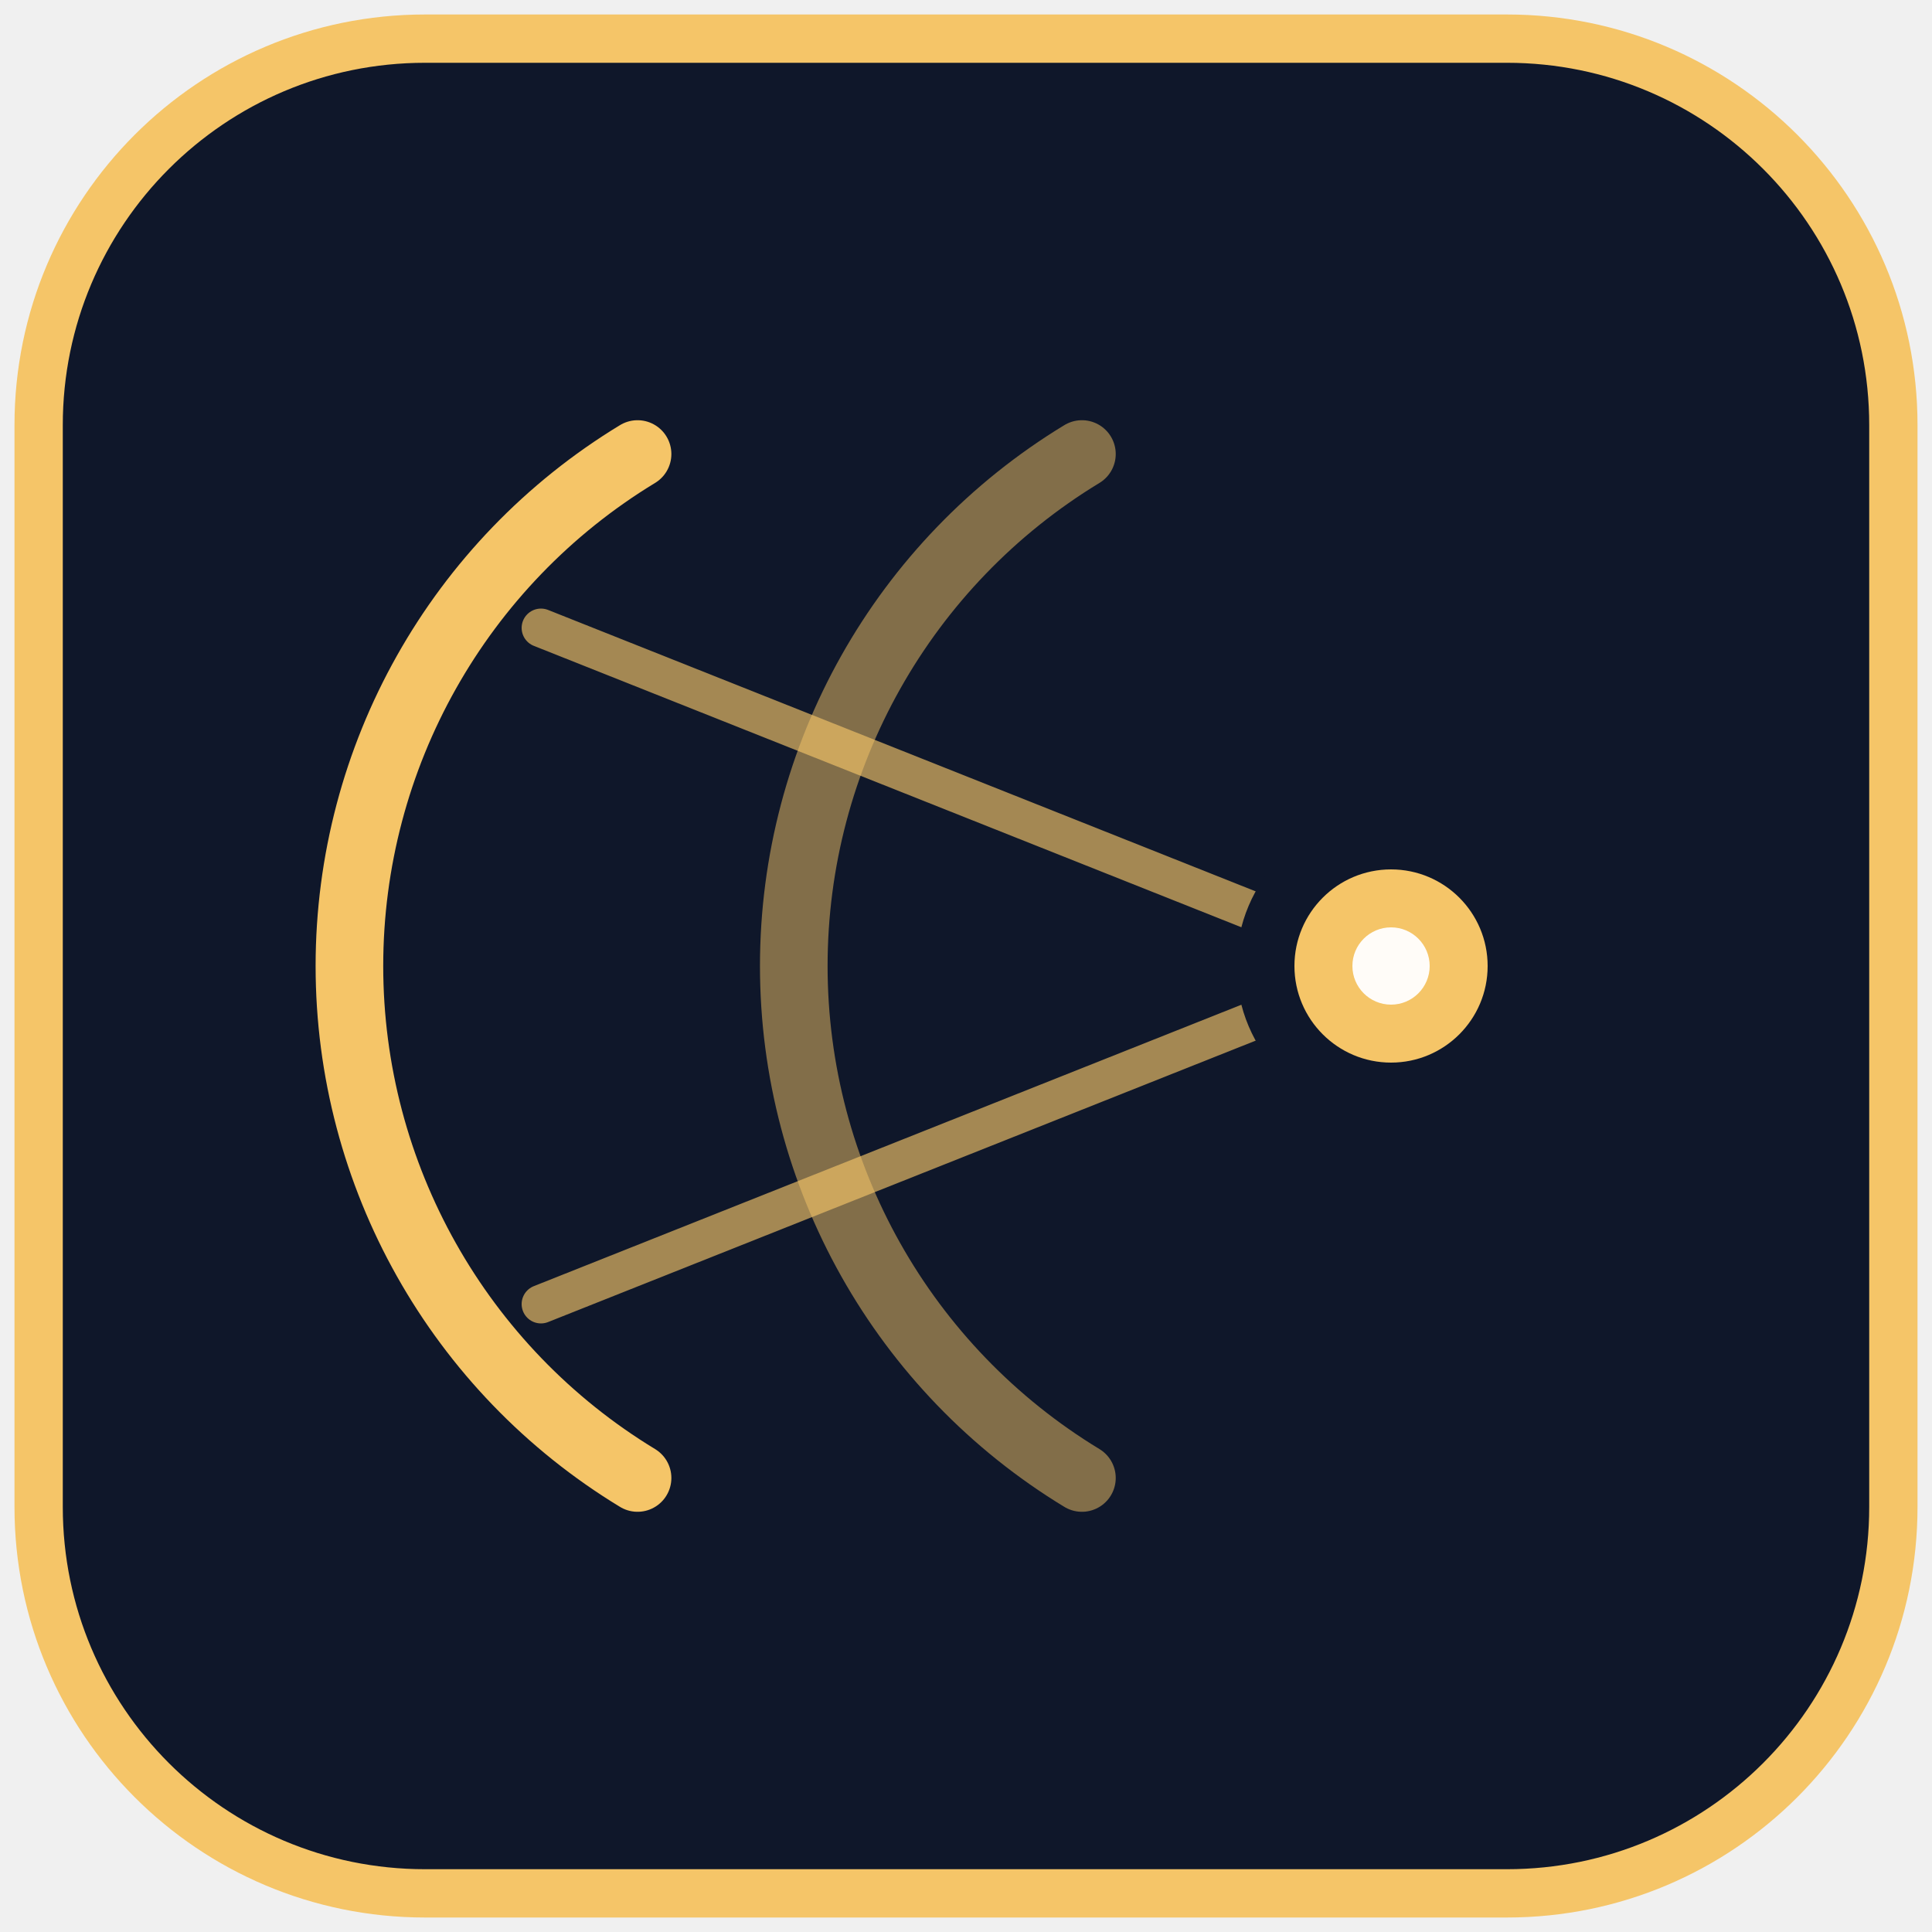
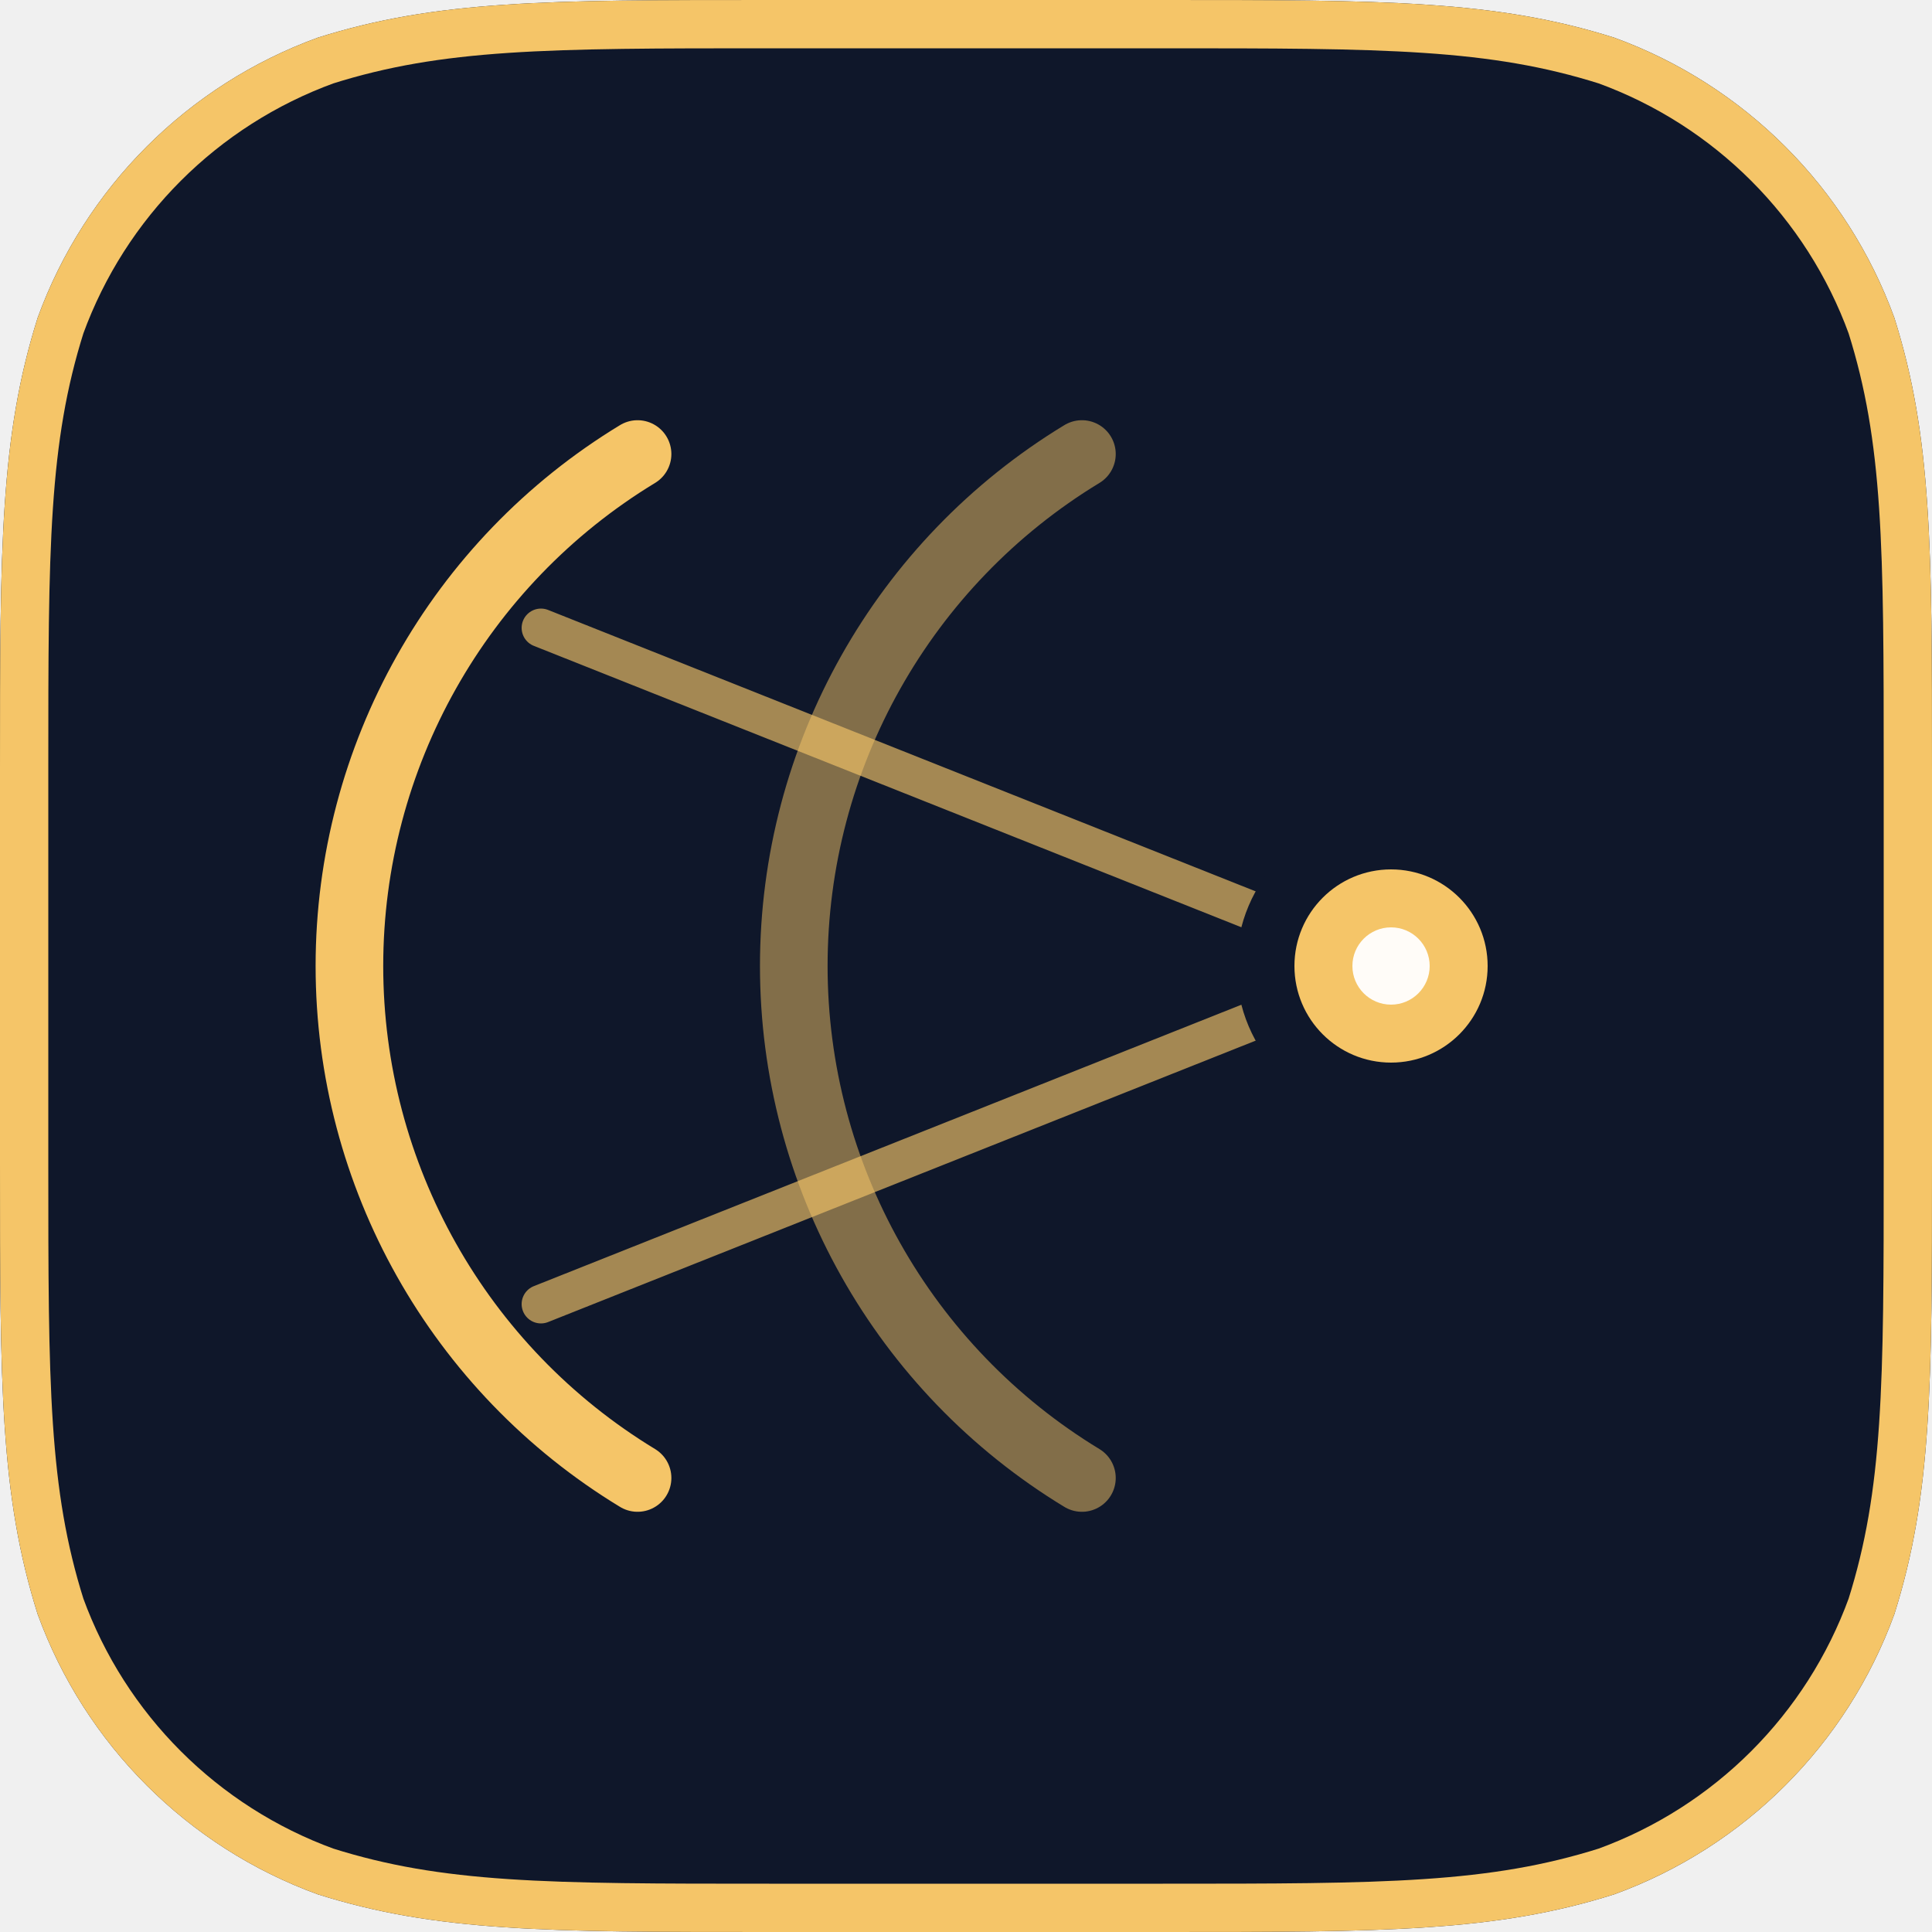
<svg xmlns="http://www.w3.org/2000/svg" viewBox="0 0 200 200" width="200" height="200">
-   <rect x="4" y="4" width="192" height="192" rx="40" fill="#0f172a" stroke="#f5c568" stroke-width="5" />
+   <defs>
+     <path id="tile" d="M120.38 0C143.31 0 154.77 0 167.11 3.9C180.58 8.8 191.2 19.42 196.1 32.89C200 45.23 200 56.69 200 79.62L200 120.38C200 143.31 200 154.77 196.1 167.11C191.2 180.58 180.58 191.2 167.11 196.1C154.77 200 143.31 200 120.38 200L79.62 200C56.69 200 45.23 200 32.89 196.1C19.42 191.2 8.8 180.58 3.9 167.11C0 154.77 0 143.31 0 120.38L0 79.62C0 56.69 0 45.23 3.9 32.89C8.8 19.42 19.42 8.8 32.89 3.9C45.23 0 56.69 0 79.62 0Z" />
+     <clipPath id="inside">
+       <use href="#tile" />
+     </clipPath>
+   </defs>
+   <use href="#tile" fill="#0f172a" />
  <path d="M66 47 A62 62 0 0 0 66 153" fill="none" stroke="#f5c568" stroke-width="7" stroke-linecap="round" />
  <path d="M112 47 A62 62 0 0 0 112 153" fill="none" stroke="#f5c568" stroke-width="7" stroke-linecap="round" opacity=".5" />
  <path d="M56 65 L144 100 L56 135" fill="none" stroke="#f5c568" stroke-width="4" stroke-linecap="round" stroke-linejoin="round" opacity=".65" />
  <circle cx="144" cy="100" r="16" fill="#0f172a" />
  <circle cx="144" cy="100" r="10" fill="#f5c568" />
  <circle cx="144" cy="100" r="4" fill="#fff" opacity=".95" />
+   <use href="#tile" fill="none" stroke="#f5c568" stroke-width="10" clip-path="url(#inside)" />
</svg>
